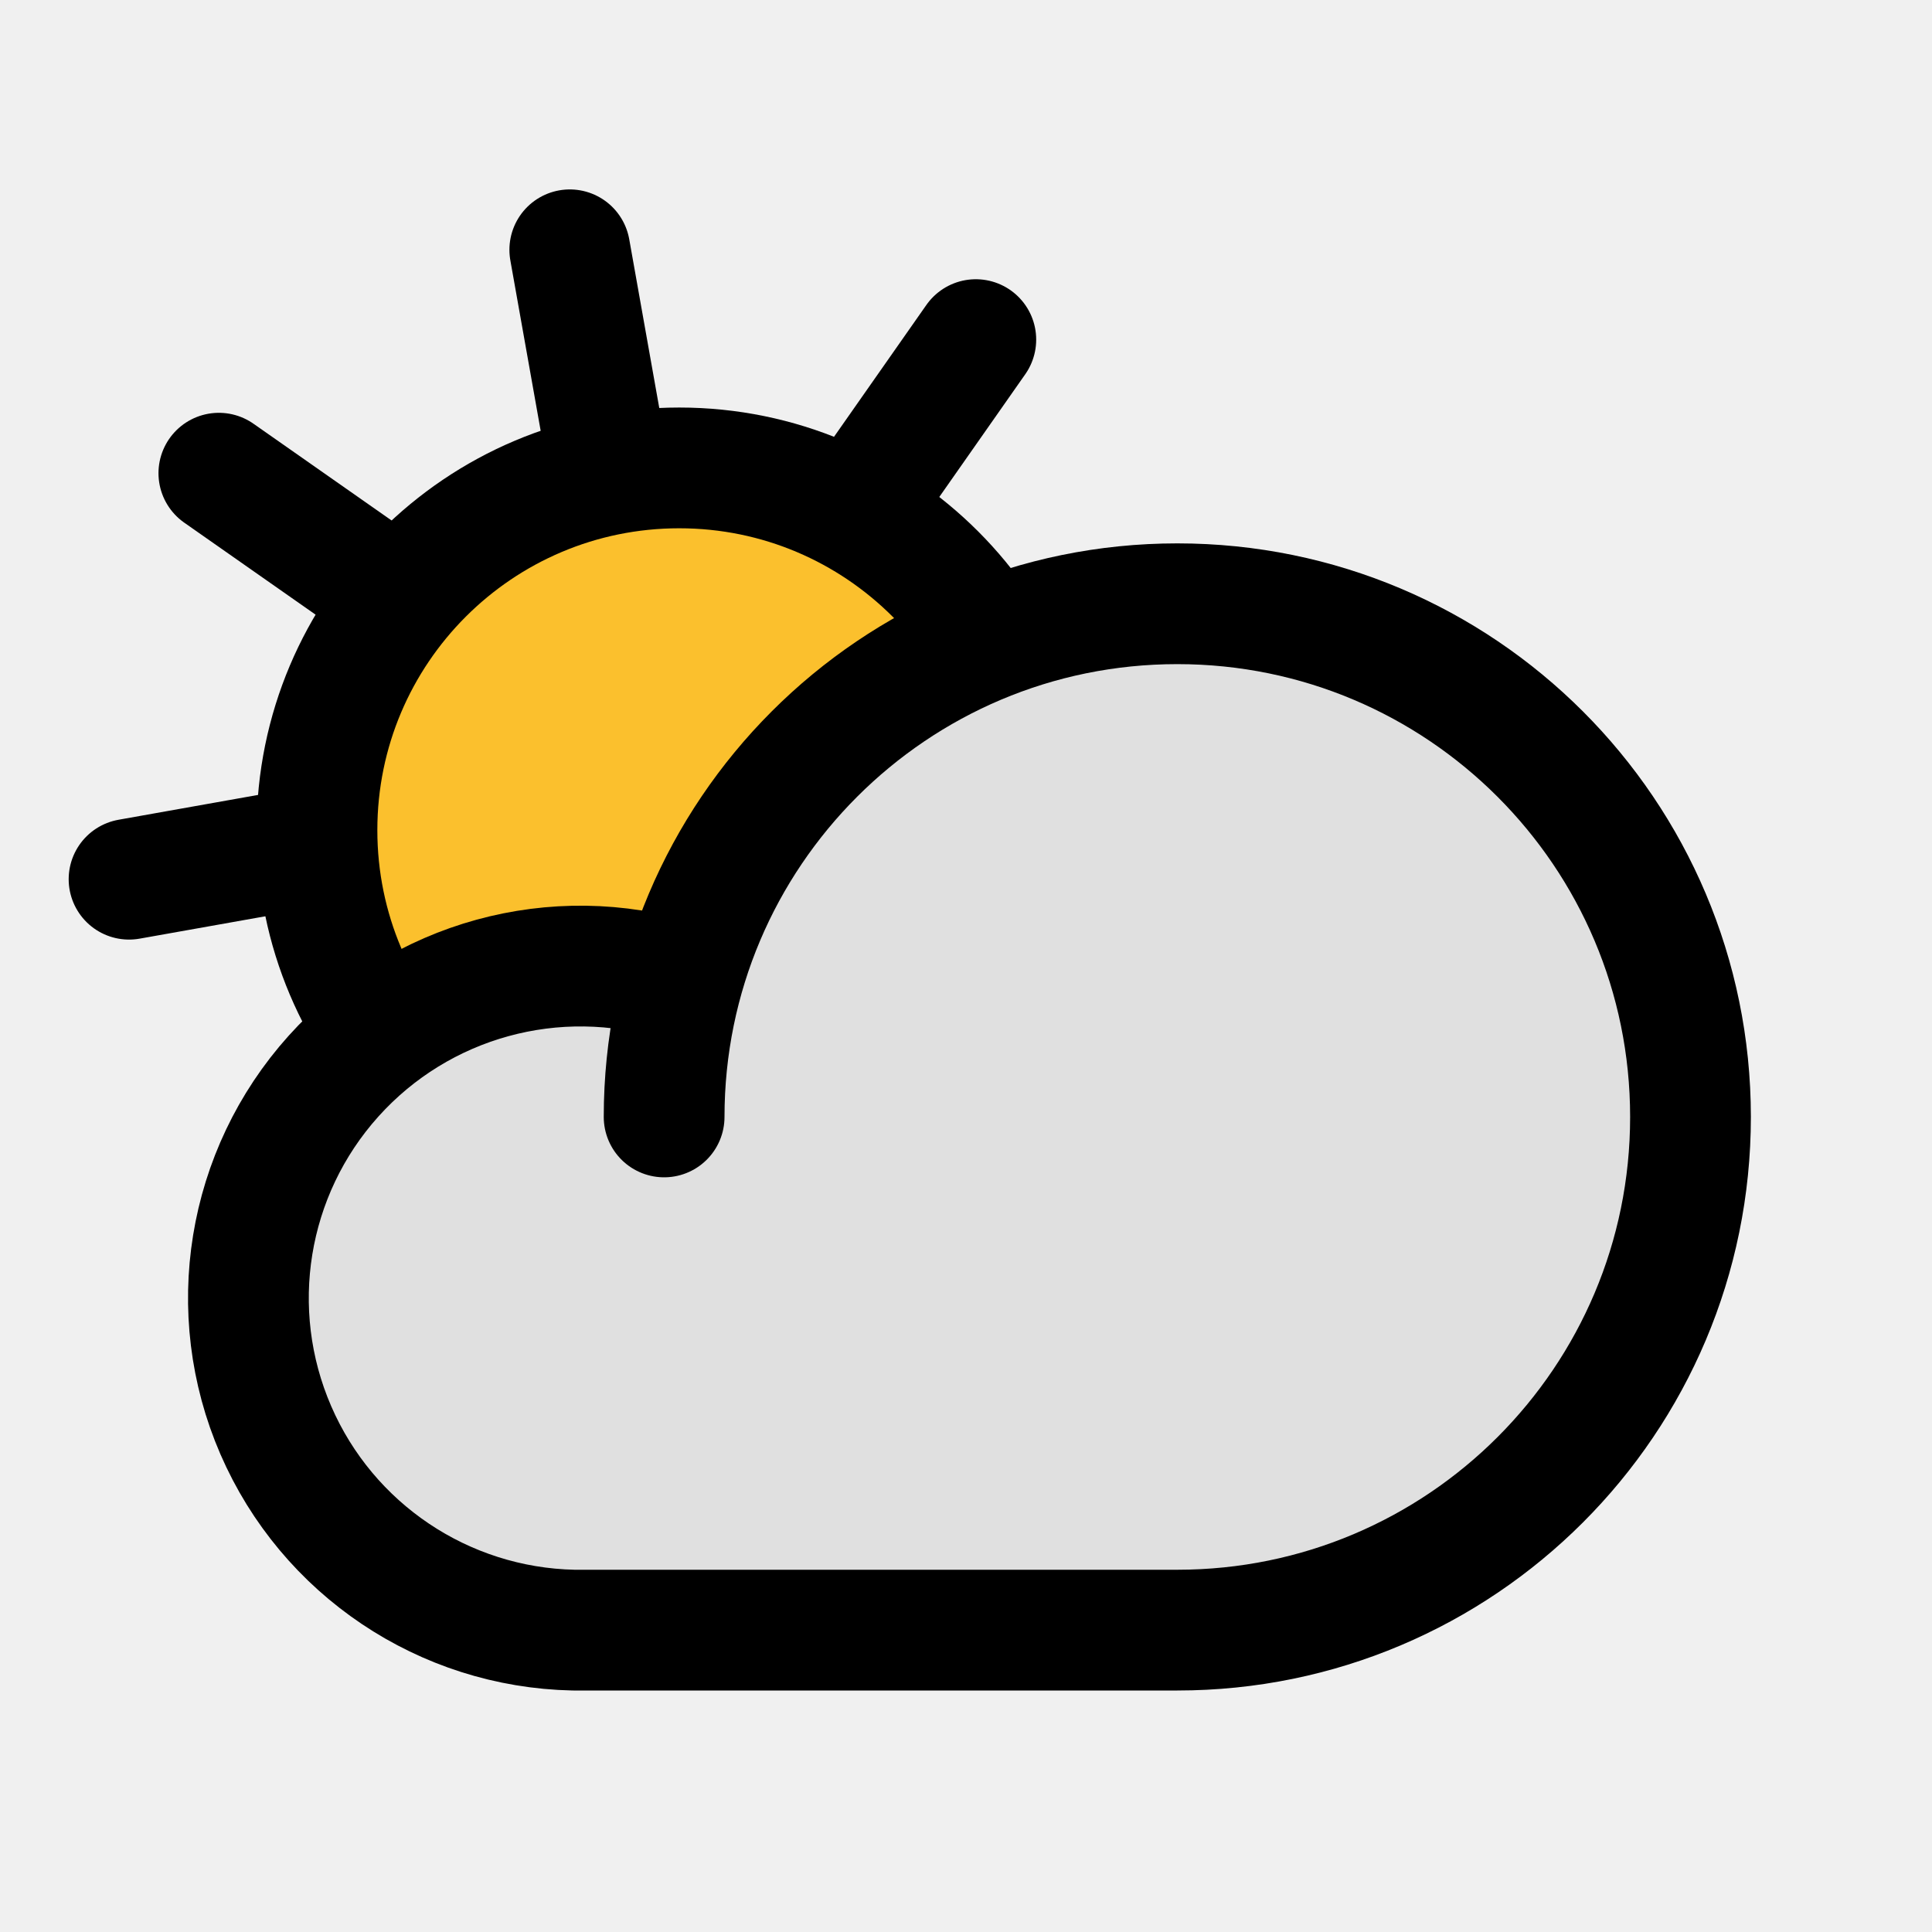
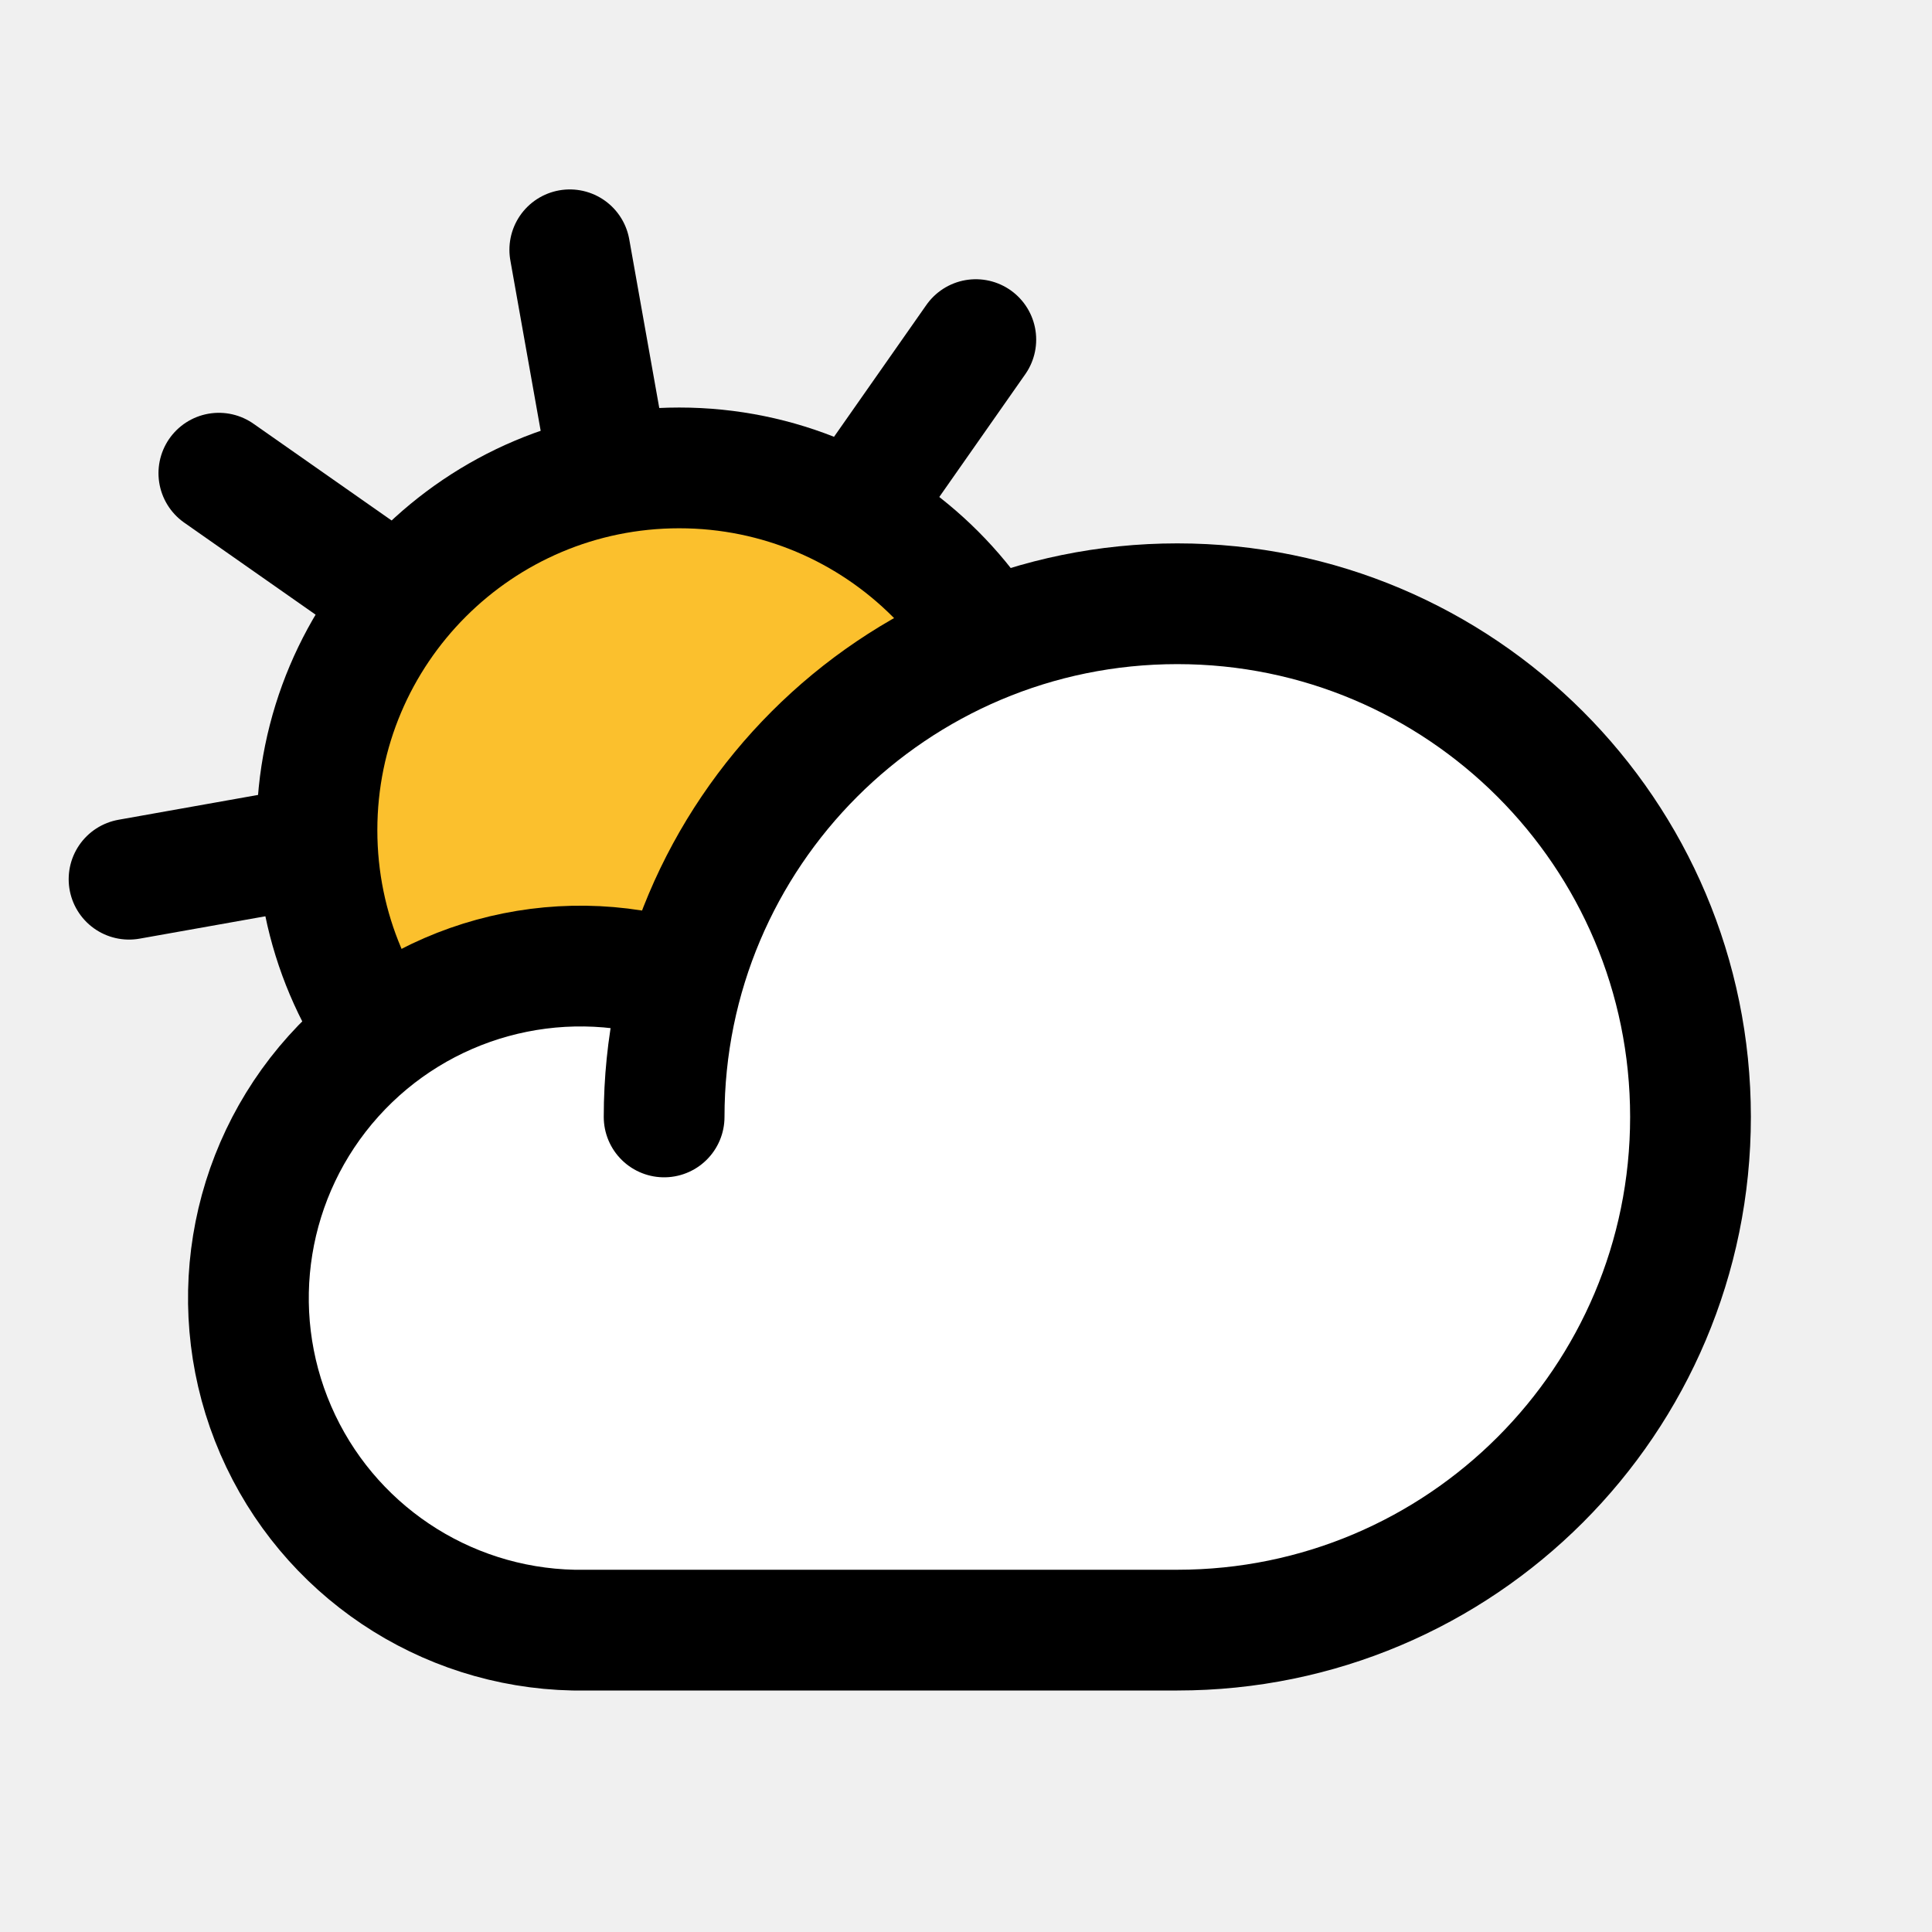
<svg xmlns="http://www.w3.org/2000/svg" viewBox="0 0 256 256">
  <defs />
  <rect width="256" height="256" fill="none" />
  <circle fill="#fbc02d" stroke="#000" stroke-linecap="round" stroke-linejoin="round" stroke-width="16" cx="90" cy="110" r="48">
    <animateTransform class="day-night-animate" attributeName="transform" attributeType="XML" type="translate" from="0 0" to="60 55" fill="freeze" begin="indefinite" dur="0.25s" />
    <animateTransform class="night-day-animate" attributeName="transform" attributeType="XML" type="translate" from="60 55" to="0 0" fill="freeze" begin="indefinite" dur="0.25s" />
  </circle>
  <line x1="79.7" x2="75.5" y1="56.7" y2="33.1" fill="none" stroke="#000" stroke-linecap="round" stroke-linejoin="round" stroke-width="16">
    <animateTransform class="day-night-animate" attributeName="transform" attributeType="XML" type="translate" from="0 0" to="60 55" fill="freeze" begin="indefinite" dur="0.25s" />
    <animateTransform class="night-day-animate" attributeName="transform" attributeType="XML" type="translate" from="60 55" to="0 0" fill="freeze" begin="indefinite" dur="0.25s" />
  </line>
  <line x1="48.7" x2="29" y1="76.5" y2="62.7" fill="none" stroke="#000" stroke-linecap="round" stroke-linejoin="round" stroke-width="16">
    <animateTransform class="day-night-animate" attributeName="transform" attributeType="XML" type="translate" from="0 0" to="60 55" fill="freeze" begin="indefinite" dur="0.25s" />
    <animateTransform class="night-day-animate" attributeName="transform" attributeType="XML" type="translate" from="60 55" to="0 0" fill="freeze" begin="indefinite" dur="0.25s" />
  </line>
  <line x1="40.7" x2="17.1" y1="112.3" y2="116.5" fill="none" stroke="#000" stroke-linecap="round" stroke-linejoin="round" stroke-width="16">
    <animateTransform class="day-night-animate" attributeName="transform" attributeType="XML" type="translate" from="0 0" to="60 55" fill="freeze" begin="indefinite" dur="0.25s" />
    <animateTransform class="night-day-animate" attributeName="transform" attributeType="XML" type="translate" from="60 55" to="0 0" fill="freeze" begin="indefinite" dur="0.25s" />
  </line>
  <line x1="115.5" x2="129.3" y1="64.7" y2="45" fill="none" stroke="#000" stroke-linecap="round" stroke-linejoin="round" stroke-width="16">
    <animateTransform class="day-night-animate" attributeName="transform" attributeType="XML" type="translate" from="0 0" to="60 55" fill="freeze" begin="indefinite" dur="0.25s" />
    <animateTransform class="night-day-animate" attributeName="transform" attributeType="XML" type="translate" from="60 55" to="0 0" fill="freeze" begin="indefinite" dur="0.25s" />
  </line>
-   <path d="M 107 203.9 C 88.1 195.9 74.2 179.3 69.6 159.4 l 0 0 C 115.7 169.9 156.9 128.7 146.4 82.6 l 0 0 C 175.4 89.3 196 115.2 196 145 c -19.1 11.2 -38.3 23.4 -45.7 50.4 c 0 0 -22.4 -8 -43.3 8.6 z" id="moon" style="fill:#7986CB;stroke:#000000;stroke-width:16;stroke-linecap:round;stroke-linejoin:round">
+   <path d="M 107 203.9 C 88.1 195.9 74.2 179.3 69.6 159.4 l 0 0 C 115.7 169.9 156.9 128.7 146.4 82.6 l 0 0 C 175.4 89.3 196 115.2 196 145 c -19.1 11.2 -38.3 23.4 -45.7 50.4 c 0 0 -22.4 -8 -43.3 8.6 z" id="moon" style="fill:#5C6BC0;stroke:#000000;stroke-width:16;stroke-linecap:round;stroke-linejoin:round">
    <animateTransform class="day-night-animate" attributeName="transform" attributeType="XML" type="translate" from="0 0" to="-60 -55" fill="freeze" begin="indefinite" dur="0.25s" />
    <animateTransform class="night-day-animate" attributeName="transform" attributeType="XML" type="translate" from="-60 -55" to="0 0" fill="freeze" begin="indefinite" dur="0.25s" />
  </path>
-   <path fill="#E0E0E0" stroke="#000" stroke-linecap="round" stroke-linejoin="round" stroke-width="16" d="M88 148a68 68 0 1168 68H76a44 44 0 1114-86">
-     <animate class="day-night-animate" attributeName="fill" attributeType="XML" from="#E0E0E0" to="#757575" begin="indefinite" dur="0.25s" fill="freeze" />
-     <animate class="night-day-animate" attributeName="fill" attributeType="XML" from="#757575" to="#E0E0E0" begin="indefinite" dur="0.25s" fill="freeze" />
+   <path fill="#fff" stroke="#000" stroke-linecap="round" stroke-linejoin="round" stroke-width="16" d="M88 148a68 68 0 1168 68H76a44 44 0 1114-86">
+     <animate class="day-night-animate" attributeName="fill" attributeType="XML" from="#fff" to="#424242" begin="indefinite" dur="0.25s" fill="freeze" />
+     <animate class="night-day-animate" attributeName="fill" attributeType="XML" from="#424242" to="#fff" begin="indefinite" dur="0.25s" fill="freeze" />
  </path>
</svg>
